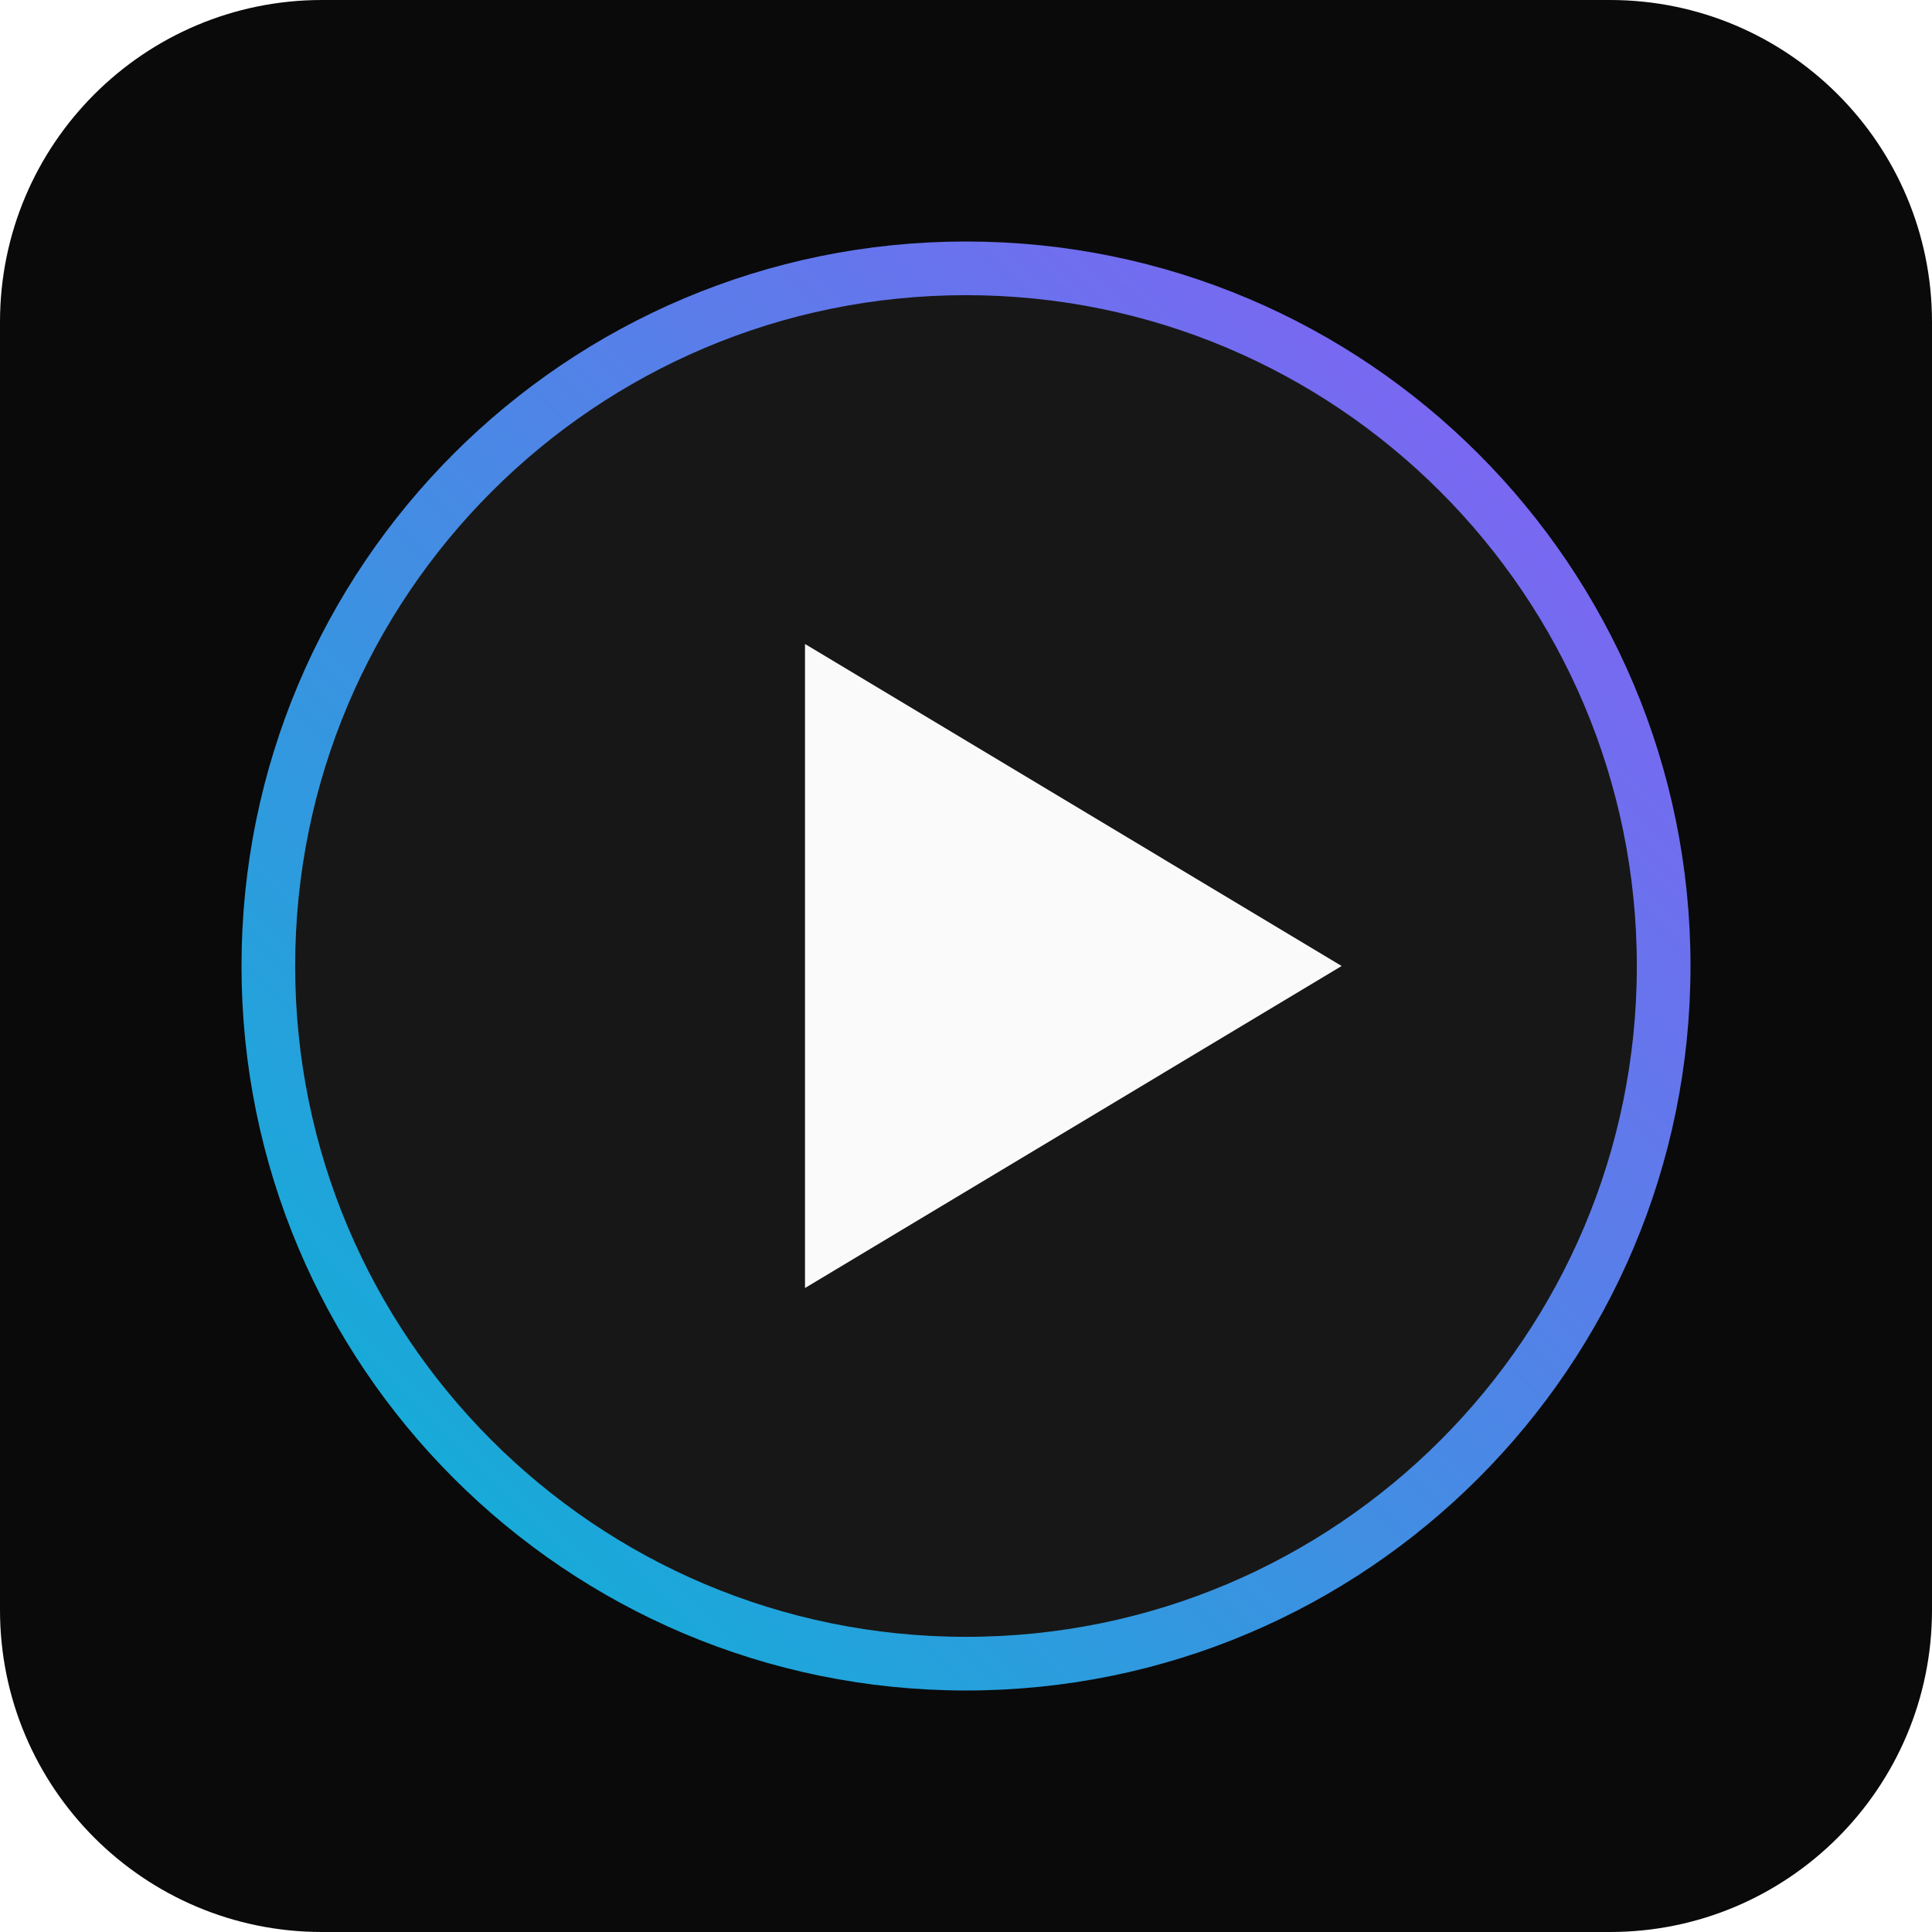
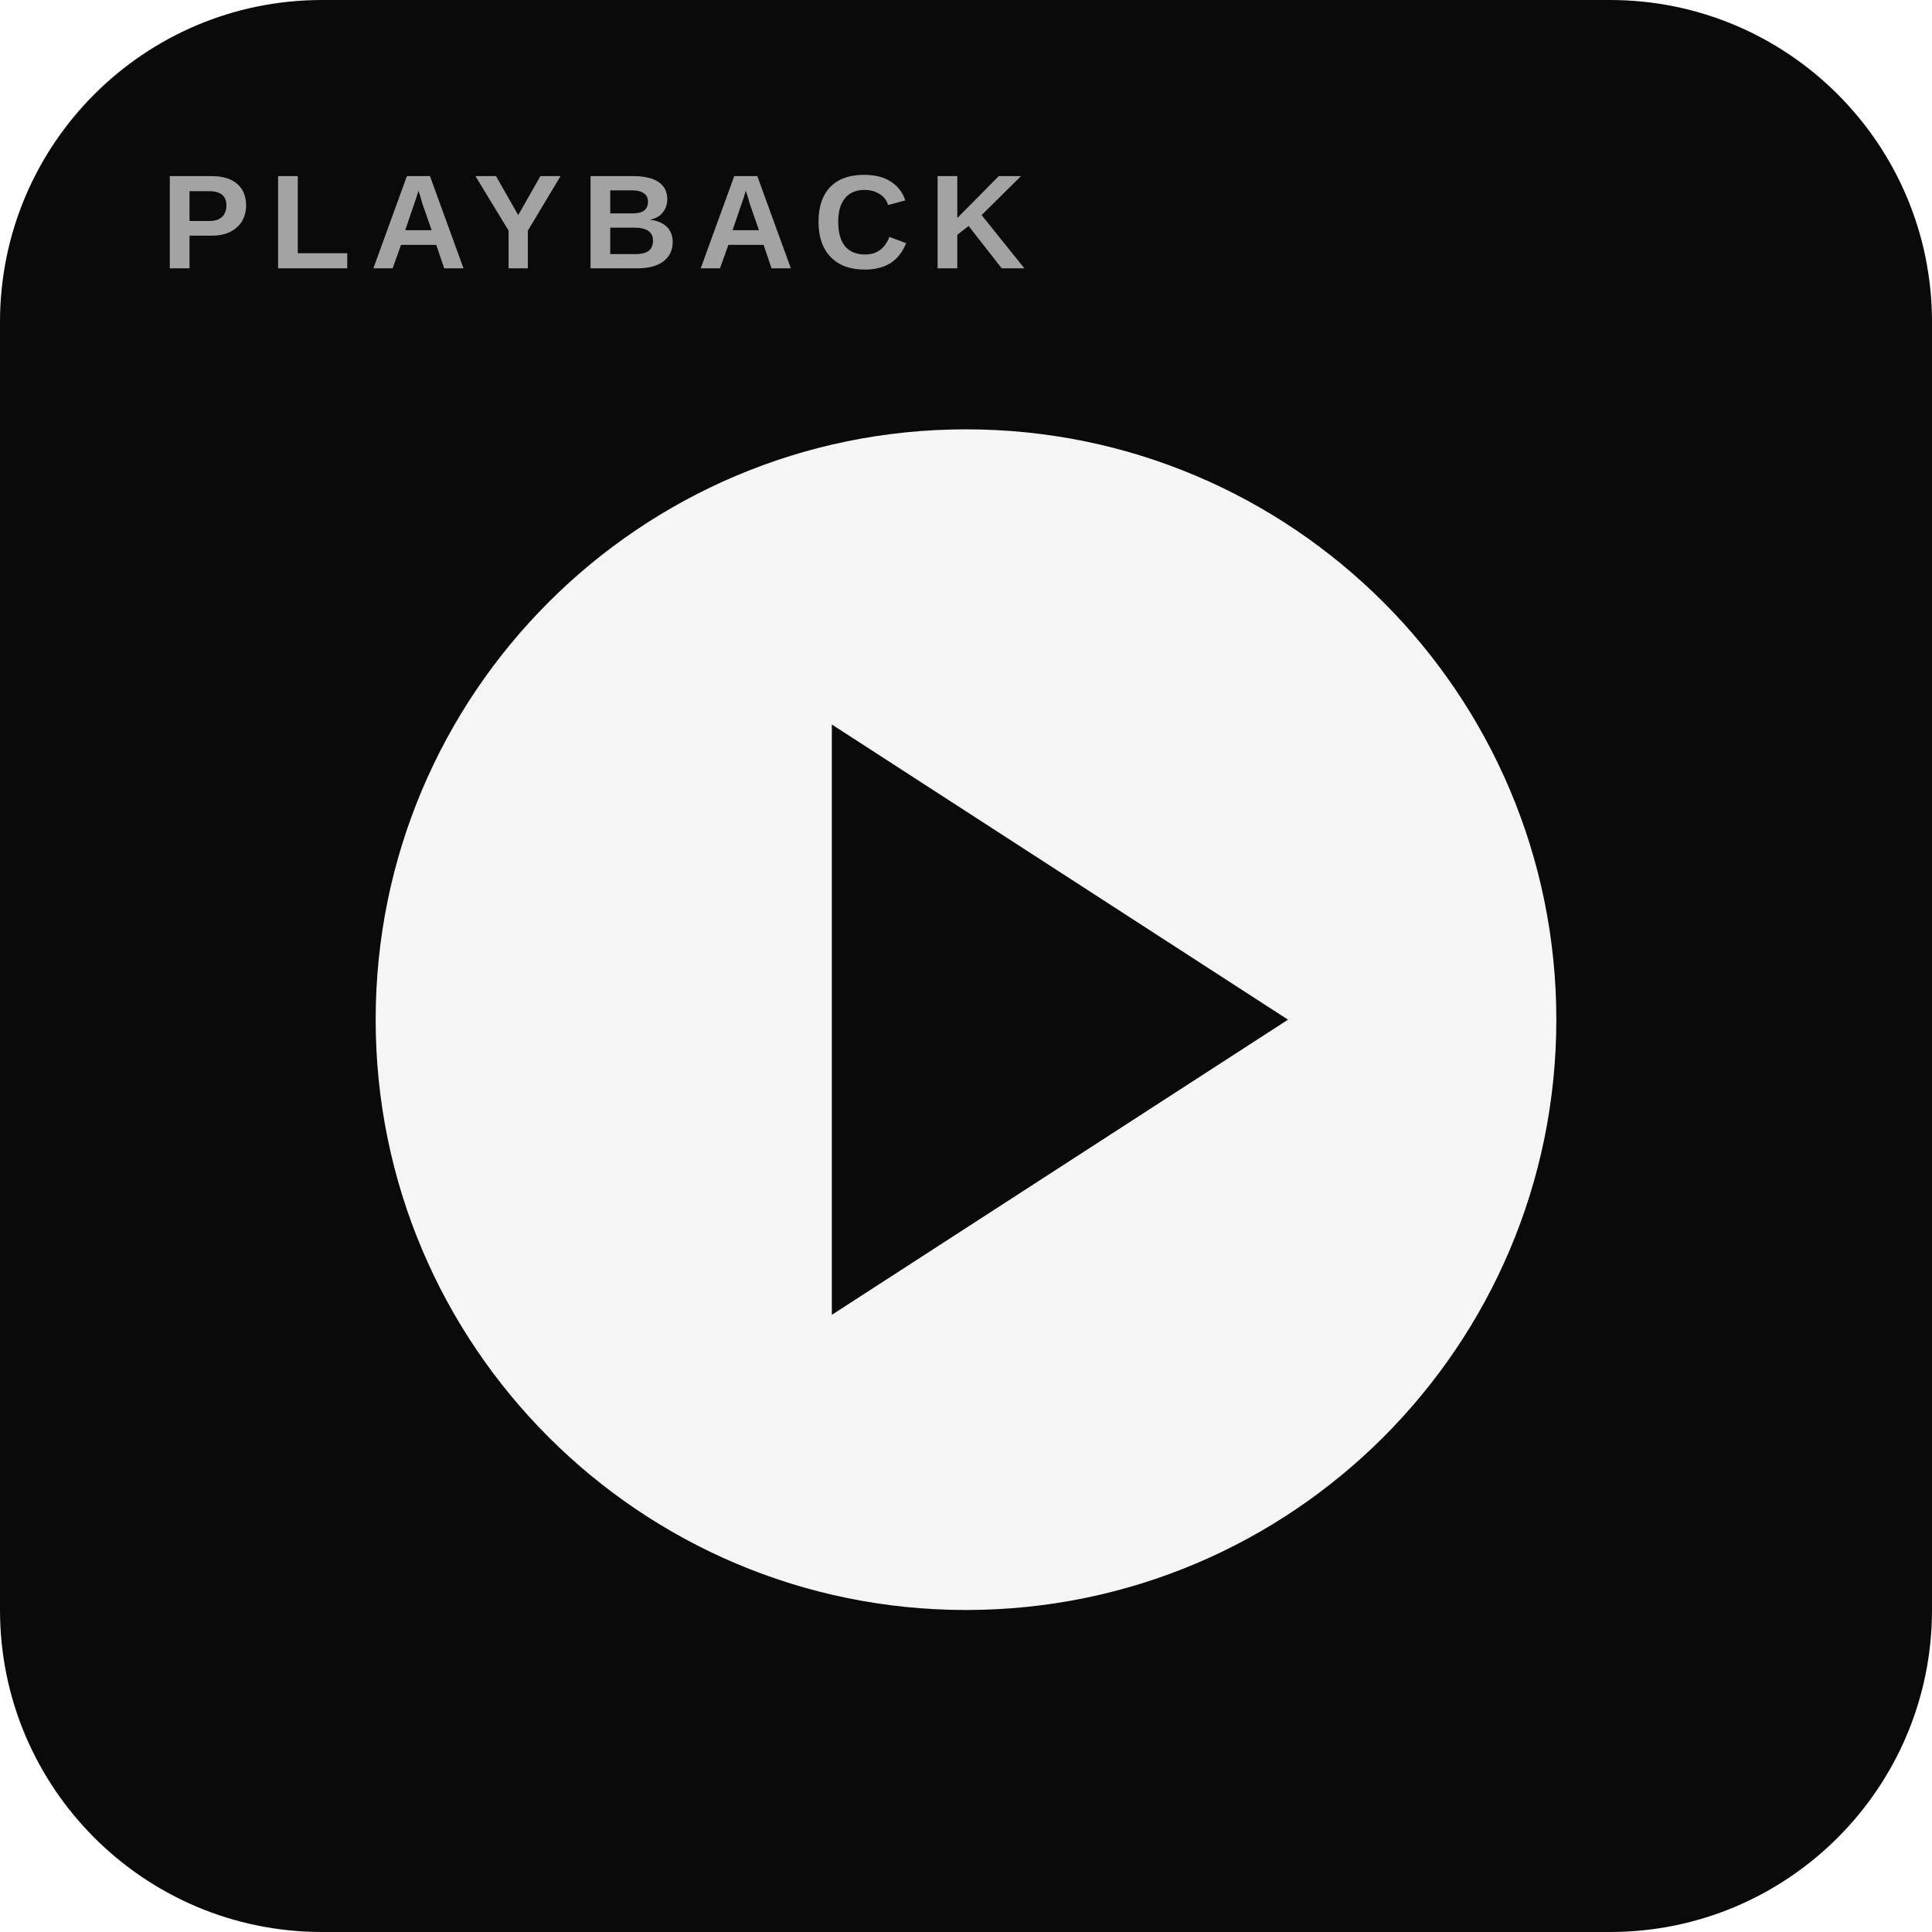
<svg xmlns="http://www.w3.org/2000/svg" width="72" height="72" viewBox="0 0 72 72">
-   <defs>
-     <linearGradient id="g" gradientUnits="userSpaceOnUse" x1="10" y1="62" x2="62" y2="10">
-       <stop stop-color="#06b6d4" />
-       <stop offset="1" stop-color="#8b5cf6" />
-     </linearGradient>
-   </defs>
  <rect width="72" height="72" rx="12" fill="#0a0a0a" />
-   <circle cx="36" cy="36" r="26" fill="#171717" stroke="url(#g)" stroke-width="2" />
-   <path d="m30 24 20 12-20 12z" fill="#fafafa" />
+   <text x="6" y="10" font-family="Arial,sans-serif" font-size="5" font-weight="700" letter-spacing=".7" fill="#a3a3a3">PLAYBACK</text>
+   <circle cx="36" cy="38" r="22" fill="#f5f5f5" />
+   <path d="m31 27 17 11-17 11z" fill="#0a0a0a" />
</svg>
